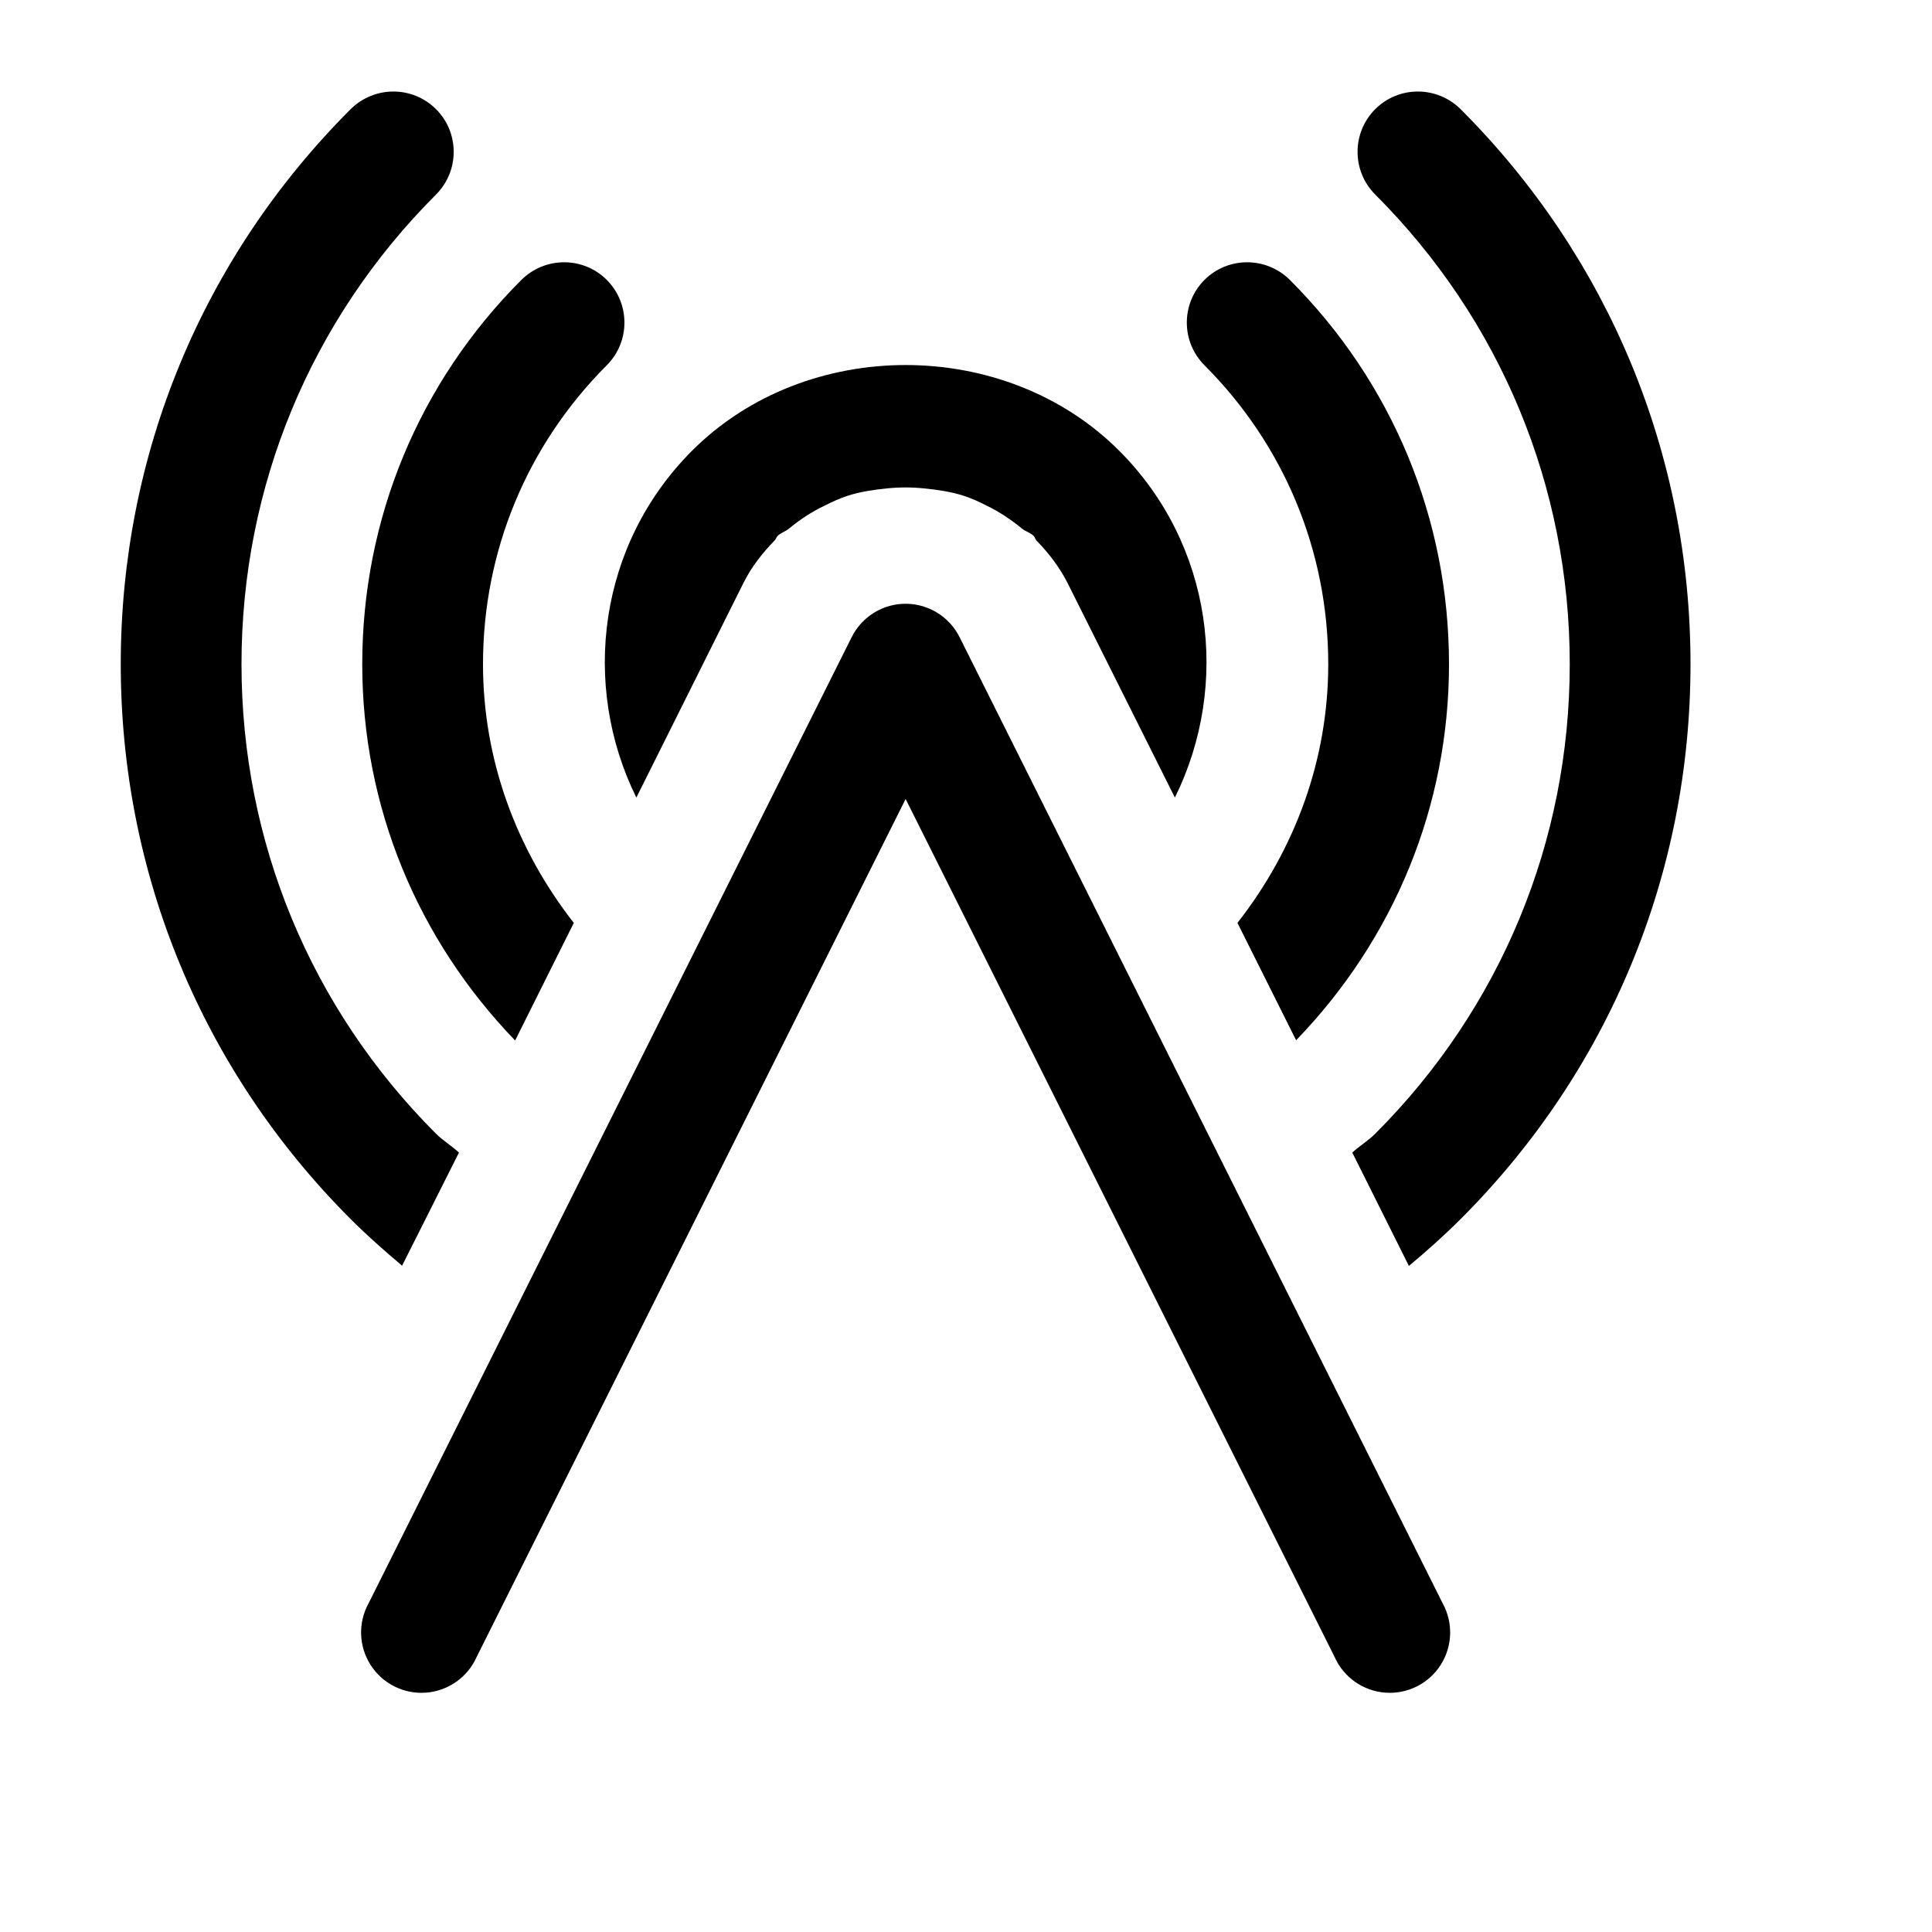
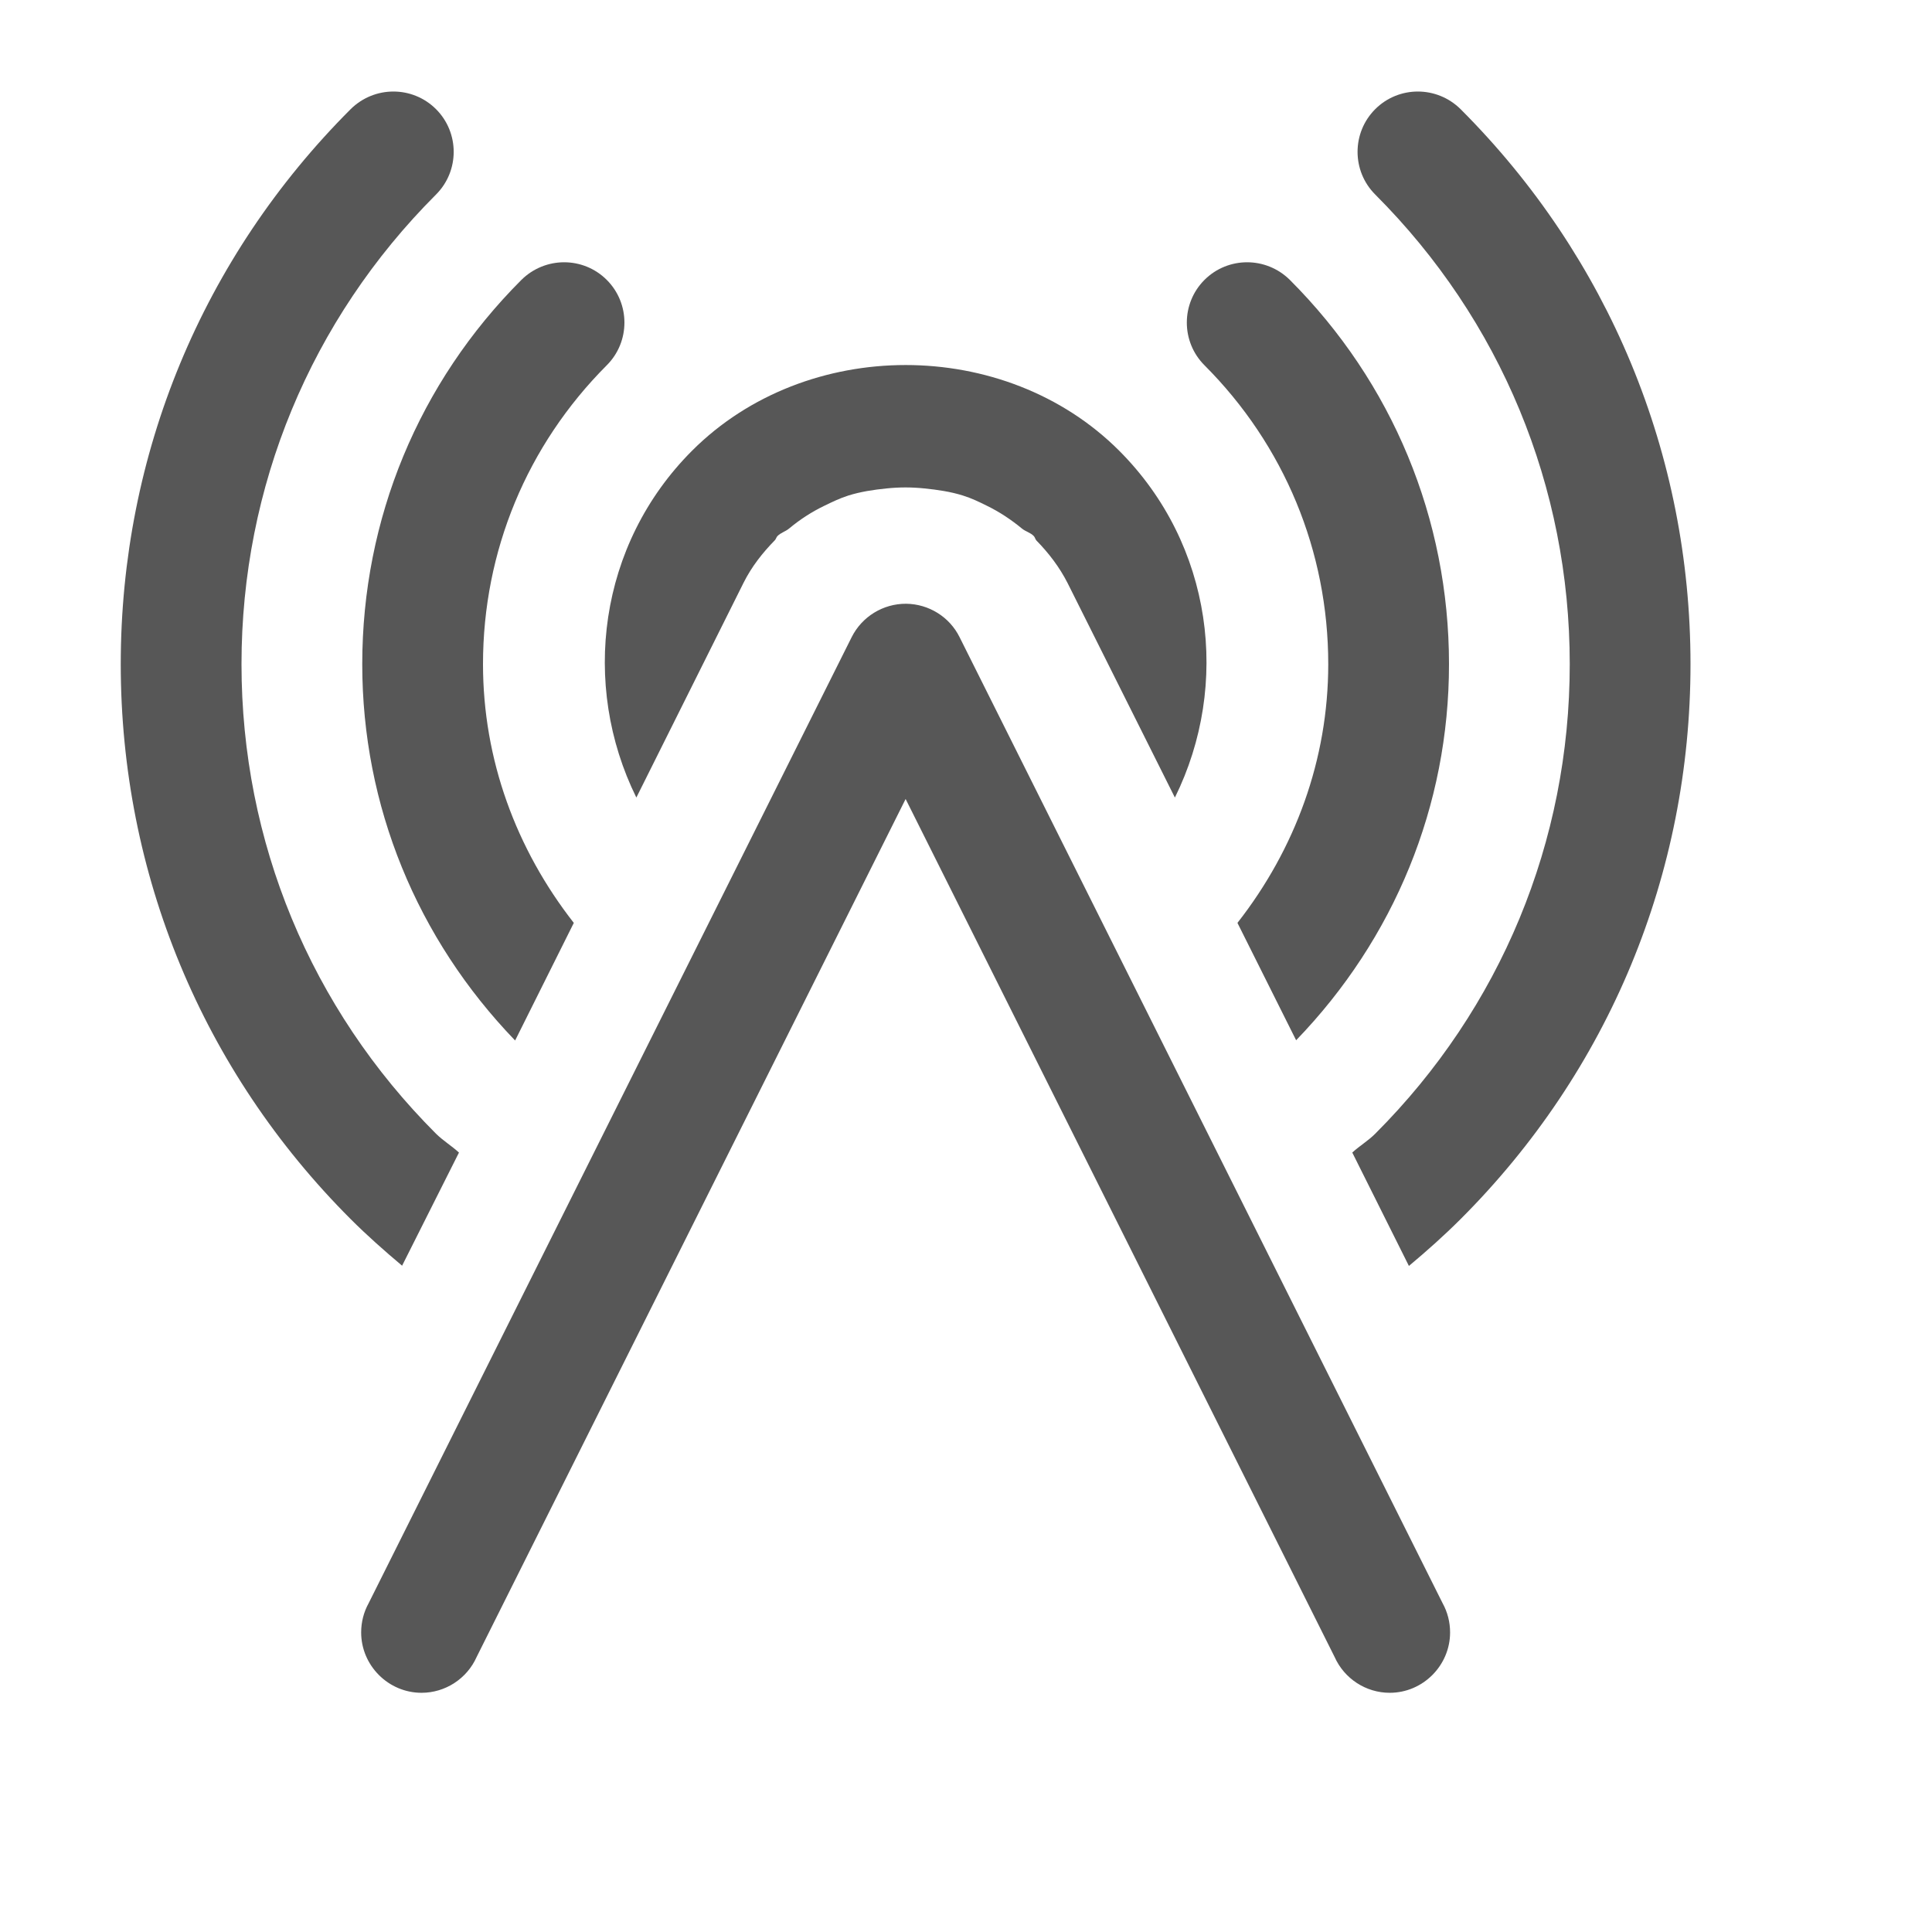
- <svg xmlns="http://www.w3.org/2000/svg" viewBox="0 0 16 16">
-   <path style="line-height:normal;text-indent:0;text-align:start;text-decoration-line:none;text-decoration-style:solid;text-decoration-color:#000;text-transform:none;block-progression:tb;isolation:auto;mix-blend-mode:normal" d="M 3.258 0.758 C 3.13 0.758 3.002 0.807 2.904 0.904 C 1.676 2.132 1 3.764 1 5.5 C 1 7.236 1.676 8.868 2.904 10.096 C 3.041 10.233 3.184 10.359 3.33 10.482 L 3.801 9.545 C 3.741 9.49 3.67 9.447 3.611 9.389 C 2.572 8.35 2 6.969 2 5.5 C 2 4.031 2.572 2.65 3.611 1.611 C 3.806 1.416 3.806 1.099 3.611 0.904 C 3.514 0.807 3.386 0.758 3.258 0.758 z M 11.742 0.758 C 11.614 0.758 11.486 0.807 11.389 0.904 C 11.194 1.099 11.194 1.416 11.389 1.611 C 12.428 2.65 13 4.031 13 5.5 C 13 6.969 12.428 8.35 11.389 9.389 C 11.33 9.448 11.26 9.489 11.199 9.545 L 11.668 10.484 C 11.815 10.361 11.959 10.233 12.096 10.096 C 13.325 8.868 14 7.236 14 5.5 C 14 3.764 13.324 2.132 12.096 0.904 C 11.998 0.807 11.87 0.758 11.742 0.758 z M 4.672 2.172 C 4.544 2.172 4.416 2.221 4.318 2.318 C 3.468 3.168 3 4.298 3 5.5 C 3 6.674 3.453 7.774 4.266 8.617 L 4.752 7.643 C 4.273 7.03 4 6.289 4 5.5 C 4 4.565 4.364 3.687 5.025 3.025 C 5.22 2.83 5.22 2.513 5.025 2.318 C 4.928 2.221 4.8 2.172 4.672 2.172 z M 10.328 2.172 C 10.2 2.172 10.072 2.221 9.975 2.318 C 9.78 2.513 9.78 2.83 9.975 3.025 C 10.636 3.687 11 4.565 11 5.5 C 11 6.289 10.727 7.031 10.248 7.643 L 10.734 8.615 C 11.547 7.773 12 6.674 12 5.5 C 12 4.298 11.532 3.168 10.682 2.318 C 10.584 2.221 10.456 2.172 10.328 2.172 z M 7.5 3.023 C 6.852 3.023 6.204 3.26 5.732 3.732 C 4.955 4.509 4.809 5.671 5.27 6.605 L 6.158 4.826 C 6.225 4.692 6.316 4.577 6.418 4.473 C 6.427 4.463 6.429 4.449 6.439 4.439 C 6.467 4.411 6.505 4.402 6.535 4.377 C 6.625 4.302 6.722 4.239 6.828 4.188 C 6.894 4.155 6.956 4.126 7.025 4.104 C 7.127 4.072 7.233 4.056 7.342 4.045 C 7.449 4.034 7.549 4.034 7.656 4.045 C 7.765 4.056 7.874 4.072 7.975 4.104 C 8.045 4.126 8.106 4.154 8.172 4.188 C 8.277 4.239 8.373 4.303 8.463 4.377 C 8.493 4.402 8.533 4.41 8.561 4.439 C 8.571 4.449 8.573 4.464 8.582 4.475 C 8.684 4.579 8.774 4.696 8.842 4.83 L 9.73 6.605 C 10.192 5.67 10.045 4.509 9.268 3.732 C 8.796 3.26 8.148 3.023 7.5 3.023 z M 7.504 5 A 0.5 0.5 0 0 0 7.053 5.277 L 3.053 13.277 A 0.5 0.5 0 1 0 3.947 13.723 L 7.5 6.617 L 11.053 13.723 A 0.5 0.5 0 1 0 11.947 13.277 L 7.947 5.277 A 0.5 0.5 0 0 0 7.504 5 z M 6.477 10.9 L 6.016 11.822 L 6.477 10.9 z" font-weight="400" font-family="sans-serif" white-space="normal" overflow="visible" />
+ <svg xmlns="http://www.w3.org/2000/svg" width="100%" height="100%" viewBox="0 0 16 16" version="1.1" xml:space="preserve" style="fill-rule:evenodd;clip-rule:evenodd;stroke-linejoin:round;stroke-miterlimit:1.414;">
+   <path d="M3.258,0.758C3.13,0.758 3.002,0.807 2.904,0.904C1.676,2.132 1,3.764 1,5.5C1,7.236 1.676,8.868 2.904,10.096C3.041,10.233 3.184,10.359 3.33,10.482L3.801,9.545C3.741,9.49 3.67,9.447 3.611,9.389C2.572,8.35 2,6.969 2,5.5C2,4.031 2.572,2.65 3.611,1.611C3.806,1.416 3.806,1.099 3.611,0.904C3.514,0.807 3.386,0.758 3.258,0.758ZM11.742,0.758C11.614,0.758 11.486,0.807 11.389,0.904C11.194,1.099 11.194,1.416 11.389,1.611C12.428,2.65 13,4.031 13,5.5C13,6.969 12.428,8.35 11.389,9.389C11.33,9.448 11.26,9.489 11.199,9.545L11.668,10.484C11.815,10.361 11.959,10.233 12.096,10.096C13.325,8.868 14,7.236 14,5.5C14,3.764 13.324,2.132 12.096,0.904C11.998,0.807 11.87,0.758 11.742,0.758ZM4.672,2.172C4.544,2.172 4.416,2.221 4.318,2.318C3.468,3.168 3,4.298 3,5.5C3,6.674 3.453,7.774 4.266,8.617L4.752,7.643C4.273,7.03 4,6.289 4,5.5C4,4.565 4.364,3.687 5.025,3.025C5.22,2.83 5.22,2.513 5.025,2.318C4.928,2.221 4.8,2.172 4.672,2.172ZM10.328,2.172C10.2,2.172 10.072,2.221 9.975,2.318C9.78,2.513 9.78,2.83 9.975,3.025C10.636,3.687 11,4.565 11,5.5C11,6.289 10.727,7.031 10.248,7.643L10.734,8.615C11.547,7.773 12,6.674 12,5.5C12,4.298 11.532,3.168 10.682,2.318C10.584,2.221 10.456,2.172 10.328,2.172ZM7.5,3.023C6.852,3.023 6.204,3.26 5.732,3.732C4.955,4.509 4.809,5.671 5.27,6.605L6.158,4.826C6.225,4.692 6.316,4.577 6.418,4.473C6.427,4.463 6.429,4.449 6.439,4.439C6.467,4.411 6.505,4.402 6.535,4.377C6.625,4.302 6.722,4.239 6.828,4.188C6.894,4.156 6.956,4.126 7.025,4.104C7.127,4.072 7.233,4.056 7.342,4.045C7.449,4.034 7.549,4.034 7.656,4.045C7.765,4.056 7.874,4.072 7.975,4.104C8.045,4.126 8.106,4.155 8.172,4.188C8.277,4.239 8.373,4.303 8.463,4.377C8.493,4.402 8.533,4.41 8.561,4.439C8.571,4.449 8.573,4.464 8.582,4.475C8.684,4.579 8.774,4.696 8.842,4.83L9.73,6.605C10.192,5.67 10.045,4.509 9.268,3.732C8.796,3.26 8.148,3.023 7.5,3.023ZM7.504,5C7.313,4.999 7.138,5.107 7.053,5.277L3.053,13.277C3.012,13.351 2.991,13.434 2.991,13.519C2.991,13.793 3.216,14.019 3.491,14.019C3.688,14.019 3.867,13.902 3.947,13.723L7.5,6.617L11.053,13.723C11.133,13.902 11.312,14.019 11.509,14.019C11.784,14.019 12.009,13.793 12.009,13.519C12.009,13.434 11.988,13.351 11.947,13.277L7.947,5.277C7.864,5.109 7.692,5.002 7.504,5ZM6.477,10.9L6.016,11.822L6.477,10.9Z" style="fill:rgb(87,87,87);fill-rule:nonzero;" />
</svg>
